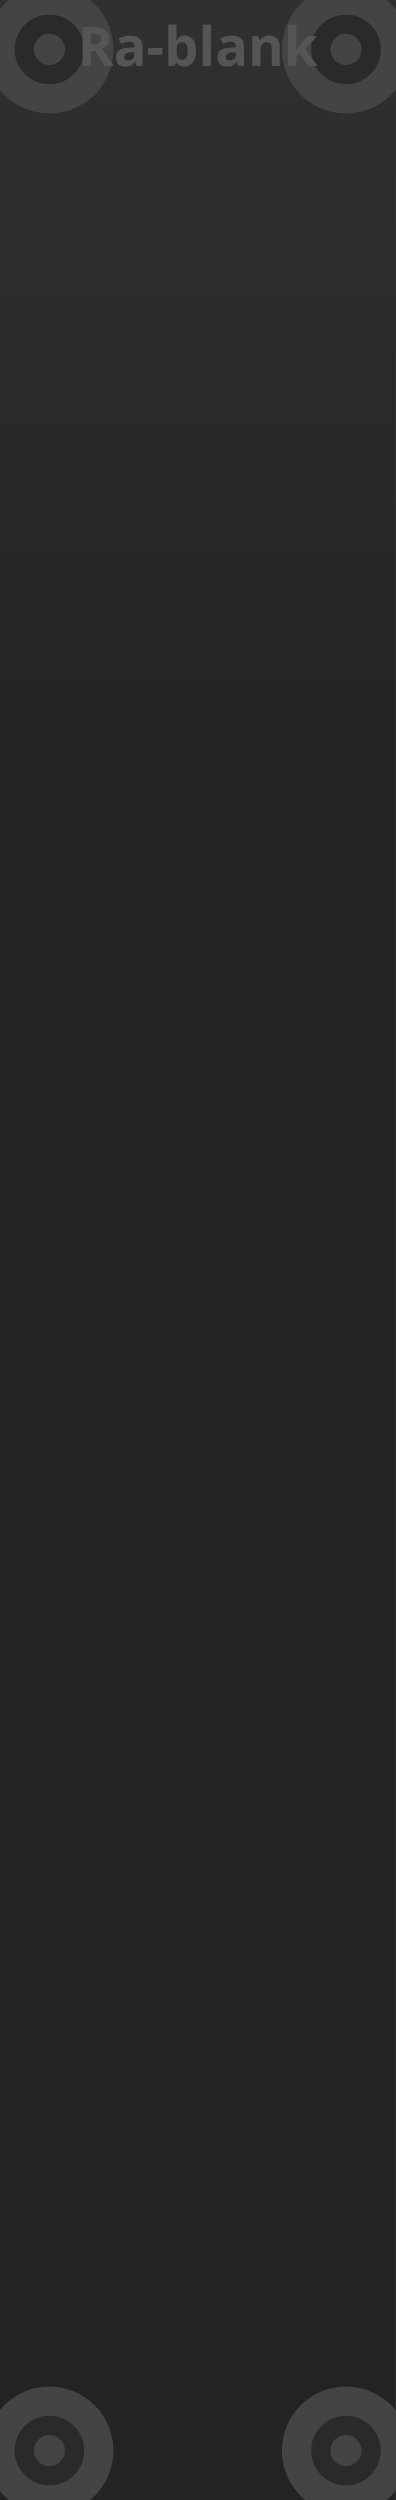
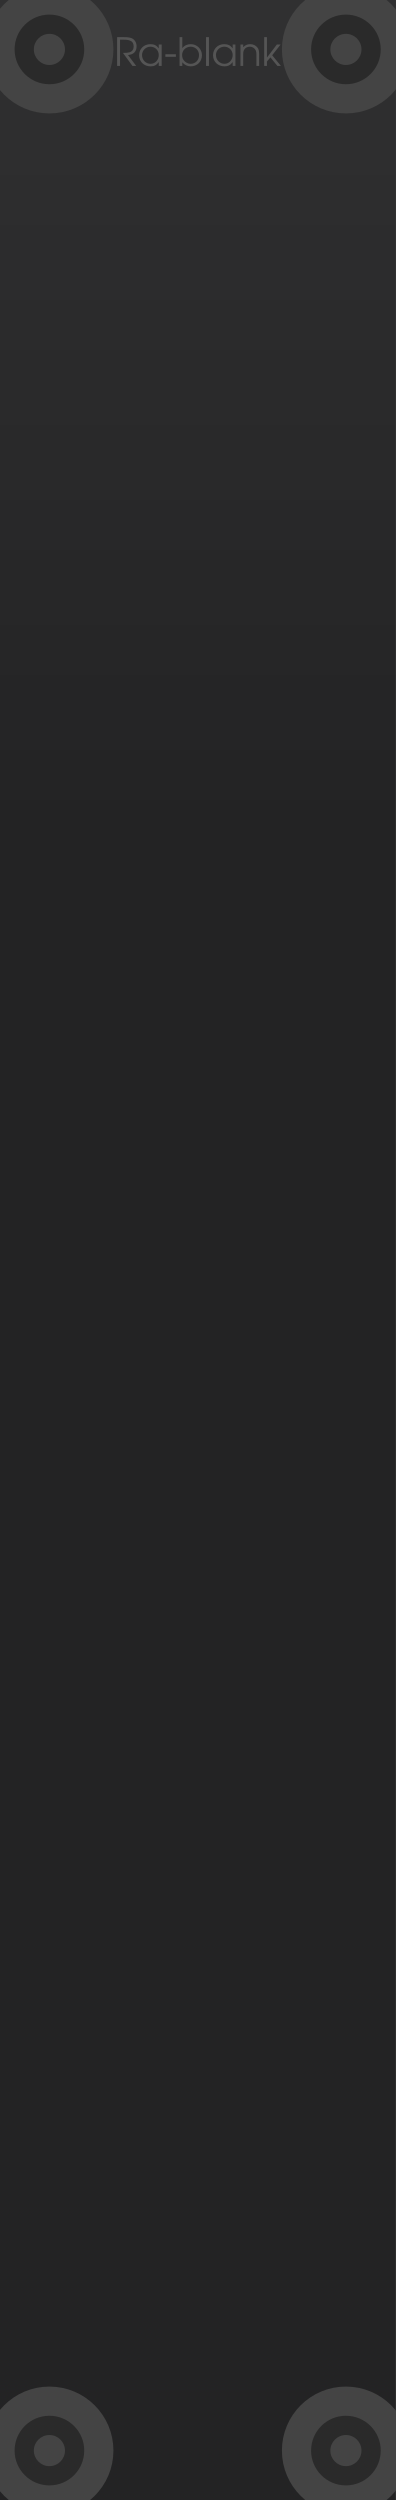
<svg xmlns="http://www.w3.org/2000/svg" viewBox="0 0 20.32 128.5" width="20.32mm" height="128.5mm">
  <g id="layer-background">
    <rect x="0.3" y="0.3" width="19.72" height="127.9" fill="none" stroke="#333" stroke-width="1.5" />
    <rect x="0" y="0.000" width="20.32" height="1.295" fill="#303031" />
    <rect x="0" y="1.285" width="20.32" height="1.295" fill="#303031" />
    <rect x="0" y="2.570" width="20.32" height="1.295" fill="#2f2f30" />
    <rect x="0" y="3.855" width="20.32" height="1.295" fill="#2f2f30" />
    <rect x="0" y="5.140" width="20.32" height="1.295" fill="#2e2e2f" />
    <rect x="0" y="6.425" width="20.32" height="1.295" fill="#2e2e2f" />
    <rect x="0" y="7.710" width="20.32" height="1.295" fill="#2e2e2f" />
    <rect x="0" y="8.995" width="20.32" height="1.295" fill="#2d2d2e" />
    <rect x="0" y="10.280" width="20.32" height="1.295" fill="#2d2d2e" />
    <rect x="0" y="11.565" width="20.32" height="1.295" fill="#2c2c2d" />
    <rect x="0" y="12.850" width="20.32" height="1.295" fill="#2c2c2d" />
    <rect x="0" y="14.135" width="20.32" height="1.295" fill="#2c2c2d" />
    <rect x="0" y="15.420" width="20.32" height="1.295" fill="#2b2b2c" />
    <rect x="0" y="16.705" width="20.32" height="1.295" fill="#2b2b2c" />
    <rect x="0" y="17.990" width="20.32" height="1.295" fill="#2a2a2b" />
    <rect x="0" y="19.275" width="20.32" height="1.295" fill="#2a2a2b" />
    <rect x="0" y="20.560" width="20.32" height="1.295" fill="#2a2a2b" />
    <rect x="0" y="21.845" width="20.32" height="1.295" fill="#29292a" />
    <rect x="0" y="23.130" width="20.32" height="1.295" fill="#29292a" />
    <rect x="0" y="24.415" width="20.32" height="1.295" fill="#29292a" />
    <rect x="0" y="25.700" width="20.32" height="1.295" fill="#282829" />
    <rect x="0" y="26.985" width="20.32" height="1.295" fill="#282829" />
    <rect x="0" y="28.270" width="20.32" height="1.295" fill="#272728" />
    <rect x="0" y="29.555" width="20.32" height="1.295" fill="#272728" />
    <rect x="0" y="30.840" width="20.32" height="1.295" fill="#272728" />
    <rect x="0" y="32.125" width="20.32" height="1.295" fill="#262627" />
    <rect x="0" y="33.410" width="20.32" height="1.295" fill="#262627" />
    <rect x="0" y="34.695" width="20.32" height="1.295" fill="#252526" />
    <rect x="0" y="35.980" width="20.32" height="1.295" fill="#252526" />
    <rect x="0" y="37.265" width="20.32" height="1.295" fill="#252526" />
    <rect x="0" y="38.550" width="20.32" height="1.295" fill="#242425" />
    <rect x="0" y="39.835" width="20.32" height="1.295" fill="#242425" />
    <rect x="0" y="41.120" width="20.32" height="1.295" fill="#232324" />
    <rect x="0" y="42.405" width="20.32" height="1.295" fill="#232324" />
    <rect x="0" y="43.690" width="20.32" height="1.295" fill="#232324" />
    <rect x="0" y="44.975" width="20.32" height="1.295" fill="#232324" />
    <rect x="0" y="46.260" width="20.32" height="1.295" fill="#232324" />
    <rect x="0" y="47.545" width="20.32" height="1.295" fill="#232324" />
    <rect x="0" y="48.830" width="20.32" height="1.295" fill="#232324" />
    <rect x="0" y="50.115" width="20.32" height="1.295" fill="#232324" />
    <rect x="0" y="51.400" width="20.32" height="1.295" fill="#232324" />
    <rect x="0" y="52.685" width="20.32" height="1.295" fill="#232324" />
    <rect x="0" y="53.970" width="20.32" height="1.295" fill="#232324" />
    <rect x="0" y="55.255" width="20.32" height="1.295" fill="#232324" />
    <rect x="0" y="56.540" width="20.32" height="1.295" fill="#232324" />
    <rect x="0" y="57.825" width="20.32" height="1.295" fill="#232324" />
    <rect x="0" y="59.110" width="20.32" height="1.295" fill="#232324" />
    <rect x="0" y="60.395" width="20.32" height="1.295" fill="#232324" />
    <rect x="0" y="61.680" width="20.32" height="1.295" fill="#232324" />
    <rect x="0" y="62.965" width="20.32" height="1.295" fill="#232324" />
    <rect x="0" y="64.250" width="20.32" height="1.295" fill="#232324" />
    <rect x="0" y="65.535" width="20.32" height="1.295" fill="#232324" />
    <rect x="0" y="66.820" width="20.32" height="1.295" fill="#232324" />
    <rect x="0" y="68.105" width="20.32" height="1.295" fill="#232324" />
    <rect x="0" y="69.390" width="20.32" height="1.295" fill="#232324" />
    <rect x="0" y="70.675" width="20.32" height="1.295" fill="#232324" />
    <rect x="0" y="71.960" width="20.32" height="1.295" fill="#232324" />
    <rect x="0" y="73.245" width="20.32" height="1.295" fill="#232324" />
    <rect x="0" y="74.530" width="20.32" height="1.295" fill="#232324" />
    <rect x="0" y="75.815" width="20.32" height="1.295" fill="#232324" />
    <rect x="0" y="77.100" width="20.32" height="1.295" fill="#232324" />
    <rect x="0" y="78.385" width="20.32" height="1.295" fill="#232324" />
    <rect x="0" y="79.670" width="20.32" height="1.295" fill="#232324" />
    <rect x="0" y="80.955" width="20.32" height="1.295" fill="#232324" />
    <rect x="0" y="82.240" width="20.32" height="1.295" fill="#232324" />
    <rect x="0" y="83.525" width="20.32" height="1.295" fill="#232324" />
    <rect x="0" y="84.810" width="20.32" height="1.295" fill="#232324" />
    <rect x="0" y="86.095" width="20.32" height="1.295" fill="#232324" />
    <rect x="0" y="87.380" width="20.32" height="1.295" fill="#232324" />
    <rect x="0" y="88.665" width="20.32" height="1.295" fill="#232324" />
    <rect x="0" y="89.950" width="20.32" height="1.295" fill="#232324" />
    <rect x="0" y="91.235" width="20.32" height="1.295" fill="#232324" />
    <rect x="0" y="92.520" width="20.32" height="1.295" fill="#232324" />
    <rect x="0" y="93.805" width="20.32" height="1.295" fill="#232324" />
    <rect x="0" y="95.090" width="20.32" height="1.295" fill="#232324" />
    <rect x="0" y="96.375" width="20.32" height="1.295" fill="#232324" />
    <rect x="0" y="97.660" width="20.32" height="1.295" fill="#232324" />
    <rect x="0" y="98.945" width="20.32" height="1.295" fill="#232324" />
    <rect x="0" y="100.230" width="20.32" height="1.295" fill="#232324" />
    <rect x="0" y="101.515" width="20.32" height="1.295" fill="#232324" />
    <rect x="0" y="102.800" width="20.32" height="1.295" fill="#232324" />
    <rect x="0" y="104.085" width="20.32" height="1.295" fill="#232324" />
    <rect x="0" y="105.370" width="20.32" height="1.295" fill="#232324" />
    <rect x="0" y="106.655" width="20.32" height="1.295" fill="#232324" />
    <rect x="0" y="107.940" width="20.32" height="1.295" fill="#232324" />
    <rect x="0" y="109.225" width="20.32" height="1.295" fill="#232324" />
    <rect x="0" y="110.510" width="20.32" height="1.295" fill="#232324" />
    <rect x="0" y="111.795" width="20.32" height="1.295" fill="#232324" />
    <rect x="0" y="113.080" width="20.32" height="1.295" fill="#232324" />
    <rect x="0" y="114.365" width="20.32" height="1.295" fill="#232324" />
    <rect x="0" y="115.650" width="20.32" height="1.295" fill="#232324" />
    <rect x="0" y="116.935" width="20.32" height="1.295" fill="#232324" />
    <rect x="0" y="118.220" width="20.32" height="1.295" fill="#232324" />
    <rect x="0" y="119.505" width="20.32" height="1.295" fill="#232324" />
    <rect x="0" y="120.790" width="20.32" height="1.295" fill="#232324" />
    <rect x="0" y="122.075" width="20.32" height="1.295" fill="#232324" />
    <rect x="0" y="123.360" width="20.32" height="1.295" fill="#232324" />
    <rect x="0" y="124.645" width="20.32" height="1.295" fill="#232324" />
    <rect x="0" y="125.930" width="20.32" height="1.295" fill="#232324" />
    <rect x="0" y="127.215" width="20.32" height="1.295" fill="#232324" />
  </g>
  <g id="layer-outlines">
    <circle cx="2.54" cy="2.54" r="2.54" fill="#2a2a2a" stroke="#444" stroke-width="1.5" />
    <circle cx="2.54" cy="2.54" r="0.8" fill="#444" />
    <circle cx="2.54" cy="125.96" r="2.54" fill="#2a2a2a" stroke="#444" stroke-width="1.5" />
    <circle cx="2.54" cy="125.96" r="0.8" fill="#444" />
    <circle cx="17.78" cy="2.54" r="2.54" fill="#2a2a2a" stroke="#444" stroke-width="1.5" />
    <circle cx="17.78" cy="2.54" r="0.8" fill="#444" />
    <circle cx="17.78" cy="125.96" r="2.54" fill="#2a2a2a" stroke="#444" stroke-width="1.5" />
    <circle cx="17.78" cy="125.96" r="0.8" fill="#444" />
  </g>
  <g id="layer-text">
-     <text x="10.16" y="3.39" fill="#555" font-family="sans-serif" font-size="2.8" text-anchor="middle" font-weight="bold">Ra-blank</text>
+     <path d="M6.58 2.83C6.87 2.80 7.02 2.65 7.02 2.38C7.02 2.20 6.94 2.06 6.80 1.98C6.71 1.93 6.58 1.91 6.38 1.91L6.02 1.91L6.02 3.39L6.17 3.39L6.17 2.04L6.37 2.04C6.53 2.04 6.63 2.06 6.71 2.10C6.81 2.14 6.87 2.24 6.87 2.38C6.87 2.55 6.79 2.65 6.65 2.69C6.58 2.71 6.48 2.72 6.32 2.72L6.81 3.39L7.00 3.39ZM8.31 2.29L8.16 2.29L8.16 2.49C8.05 2.33 7.92 2.27 7.73 2.27C7.40 2.27 7.15 2.51 7.15 2.84C7.15 3.17 7.40 3.41 7.74 3.41C7.93 3.41 8.04 3.35 8.16 3.19L8.16 3.39L8.31 3.39ZM7.73 2.40C7.98 2.40 8.16 2.59 8.16 2.83C8.16 3.08 7.98 3.28 7.74 3.28C7.49 3.28 7.30 3.08 7.30 2.83C7.30 2.59 7.50 2.40 7.73 2.40ZM8.50 2.79L8.50 2.92L9.04 2.92L9.04 2.79ZM9.23 3.39L9.37 3.39L9.37 3.20C9.47 3.33 9.62 3.41 9.80 3.41C10.13 3.41 10.38 3.17 10.38 2.84C10.38 2.52 10.13 2.27 9.80 2.27C9.62 2.27 9.47 2.34 9.37 2.48L9.37 1.91L9.23 1.91ZM9.80 2.40C10.05 2.40 10.23 2.59 10.23 2.83C10.23 3.09 10.05 3.28 9.80 3.28C9.68 3.28 9.58 3.23 9.49 3.15C9.40 3.06 9.36 2.96 9.36 2.83C9.36 2.59 9.55 2.40 9.80 2.40ZM10.59 3.39L10.74 3.39L10.74 1.91L10.59 1.91ZM12.10 2.29L11.96 2.29L11.96 2.49C11.85 2.33 11.71 2.27 11.52 2.27C11.20 2.27 10.95 2.51 10.95 2.84C10.95 3.17 11.20 3.41 11.54 3.41C11.72 3.41 11.84 3.35 11.96 3.19L11.96 3.39L12.10 3.39ZM11.53 2.40C11.77 2.40 11.96 2.59 11.96 2.83C11.96 3.08 11.77 3.28 11.54 3.28C11.29 3.28 11.10 3.08 11.10 2.83C11.10 2.59 11.29 2.40 11.53 2.40ZM12.36 3.39L12.50 3.39L12.50 2.78C12.50 2.66 12.52 2.60 12.56 2.54C12.62 2.45 12.72 2.40 12.84 2.40C12.95 2.40 13.04 2.45 13.10 2.52C13.16 2.59 13.18 2.67 13.18 2.81L13.18 3.39L13.32 3.39L13.32 2.81C13.32 2.63 13.30 2.53 13.23 2.44C13.14 2.33 13.01 2.27 12.86 2.27C12.71 2.27 12.60 2.32 12.50 2.43L12.50 2.29L12.36 2.29ZM13.58 3.39L13.72 3.39L13.72 3.16L13.90 2.95L14.26 3.39L14.44 3.39L13.99 2.84L14.42 2.29L14.23 2.29L13.72 2.96L13.72 1.91L13.58 1.91Z" fill="#555" />
  </g>
</svg>
